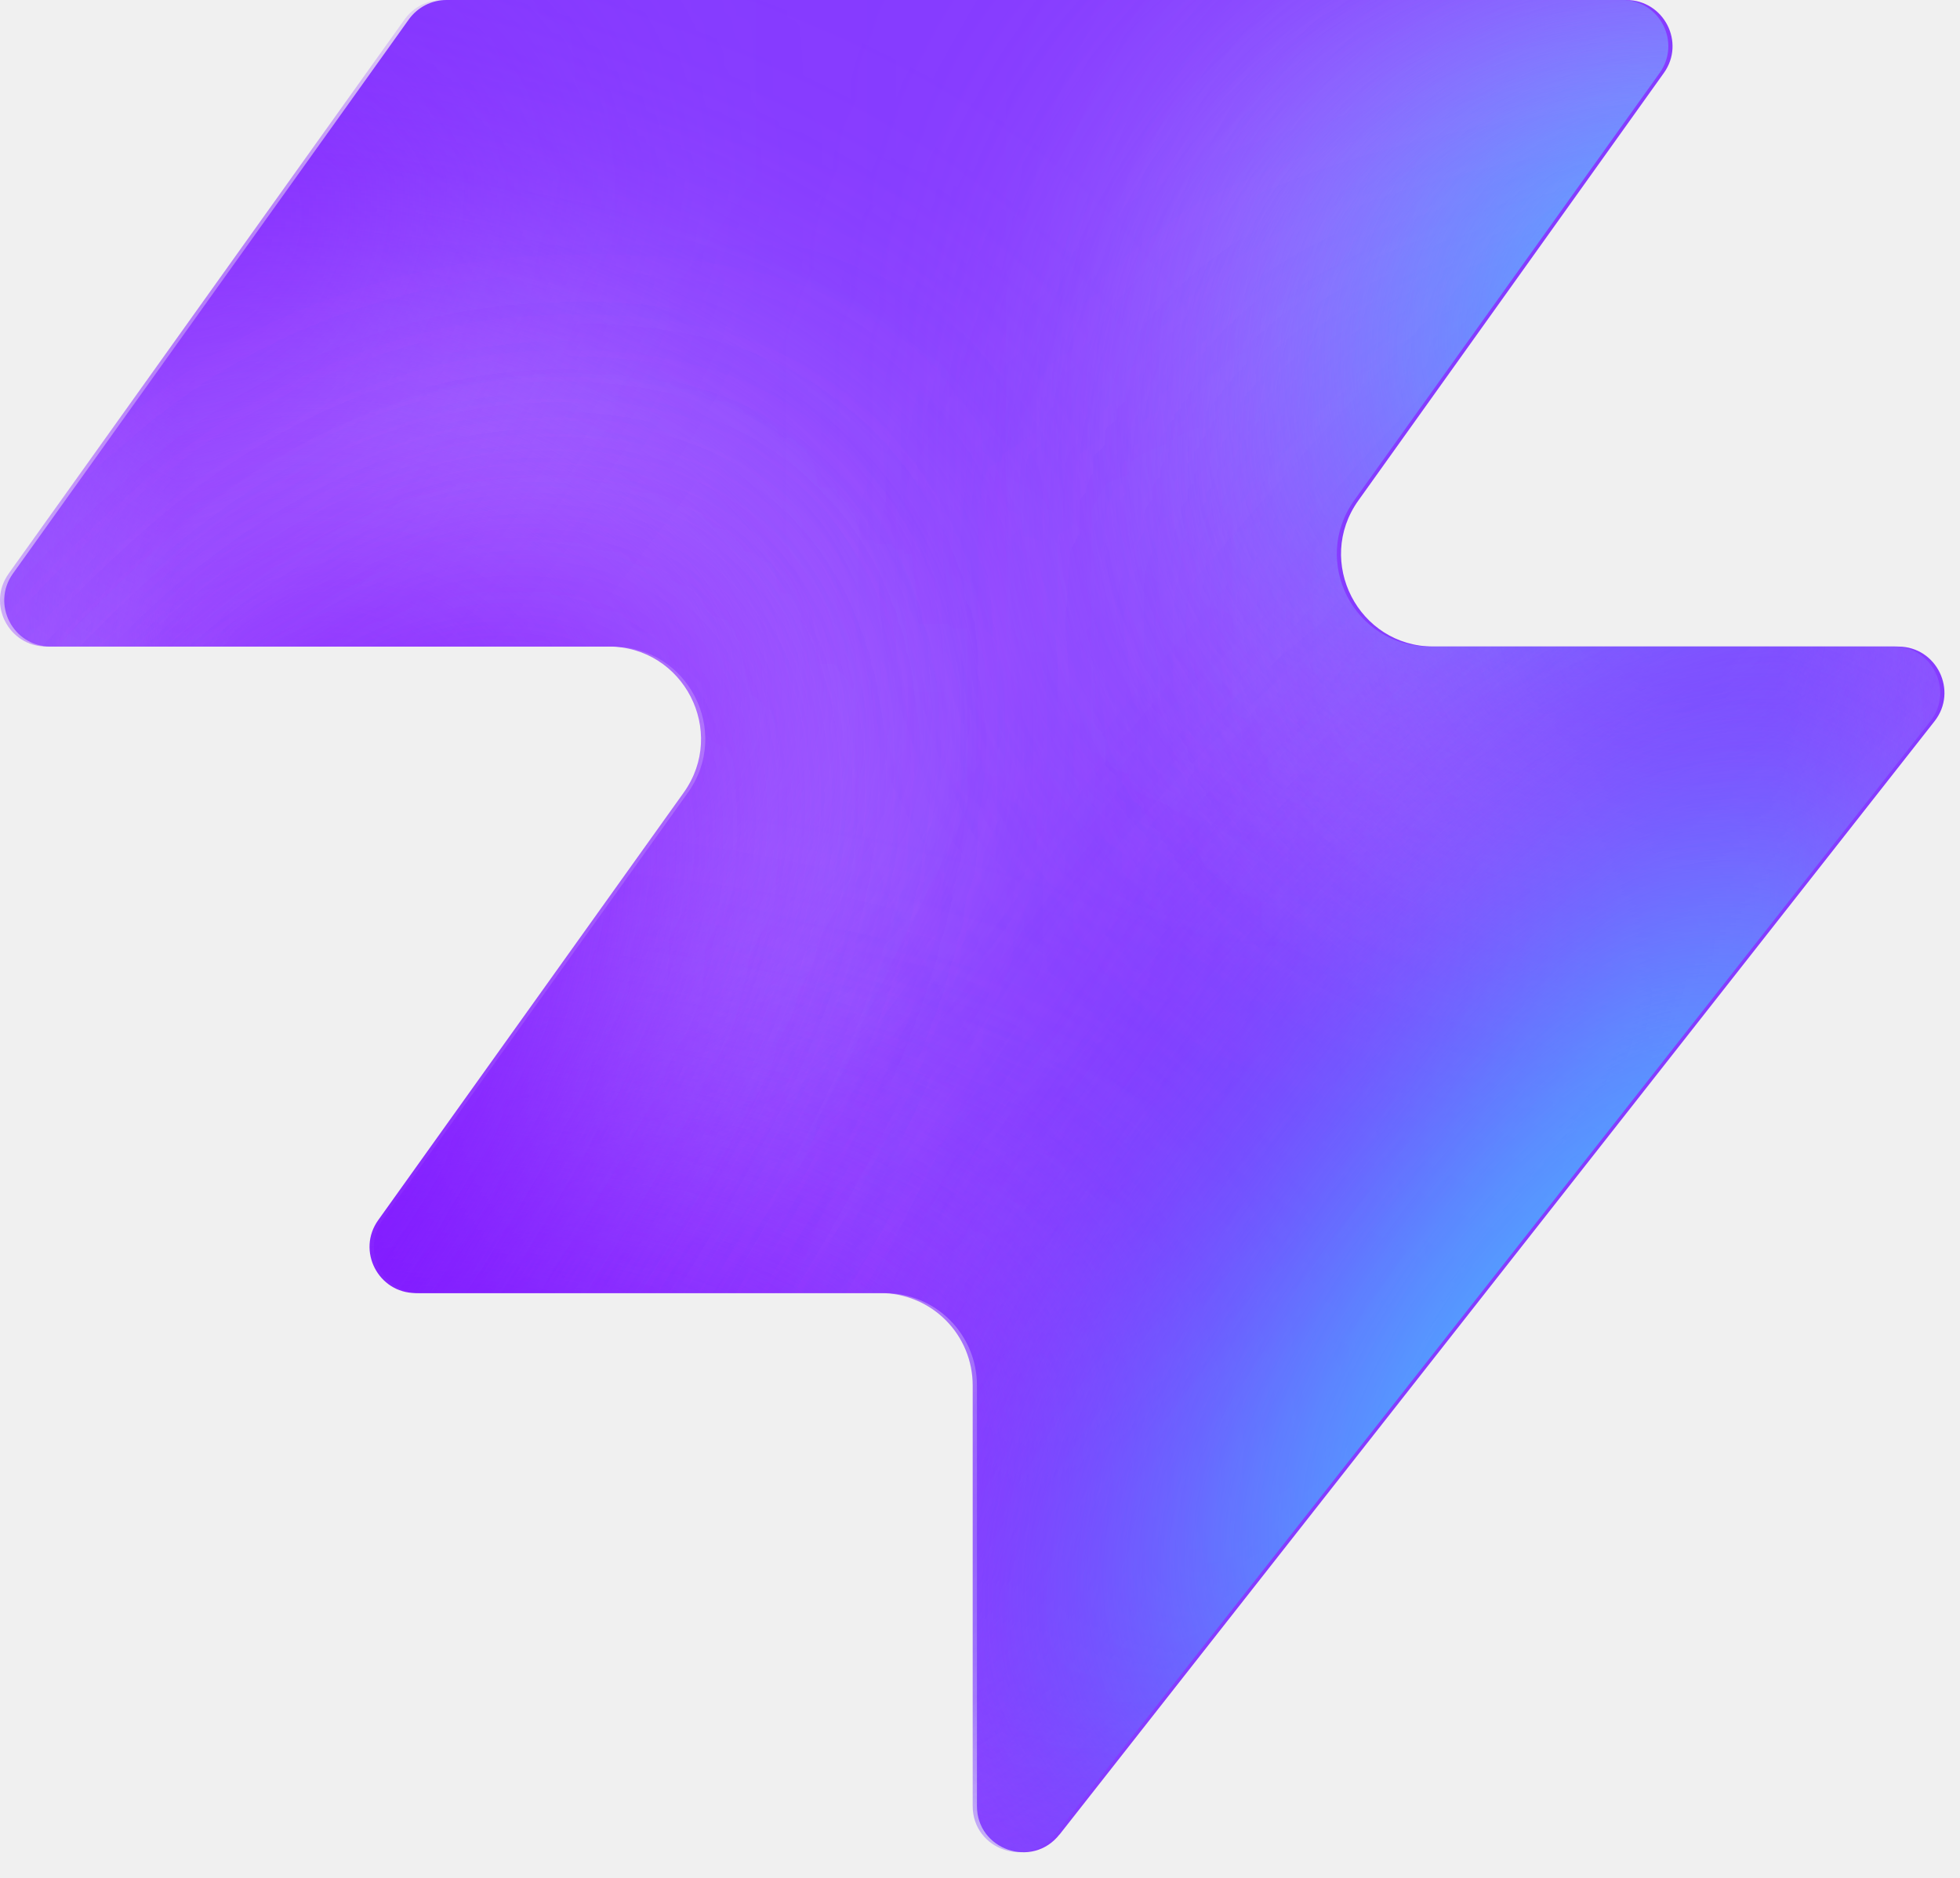
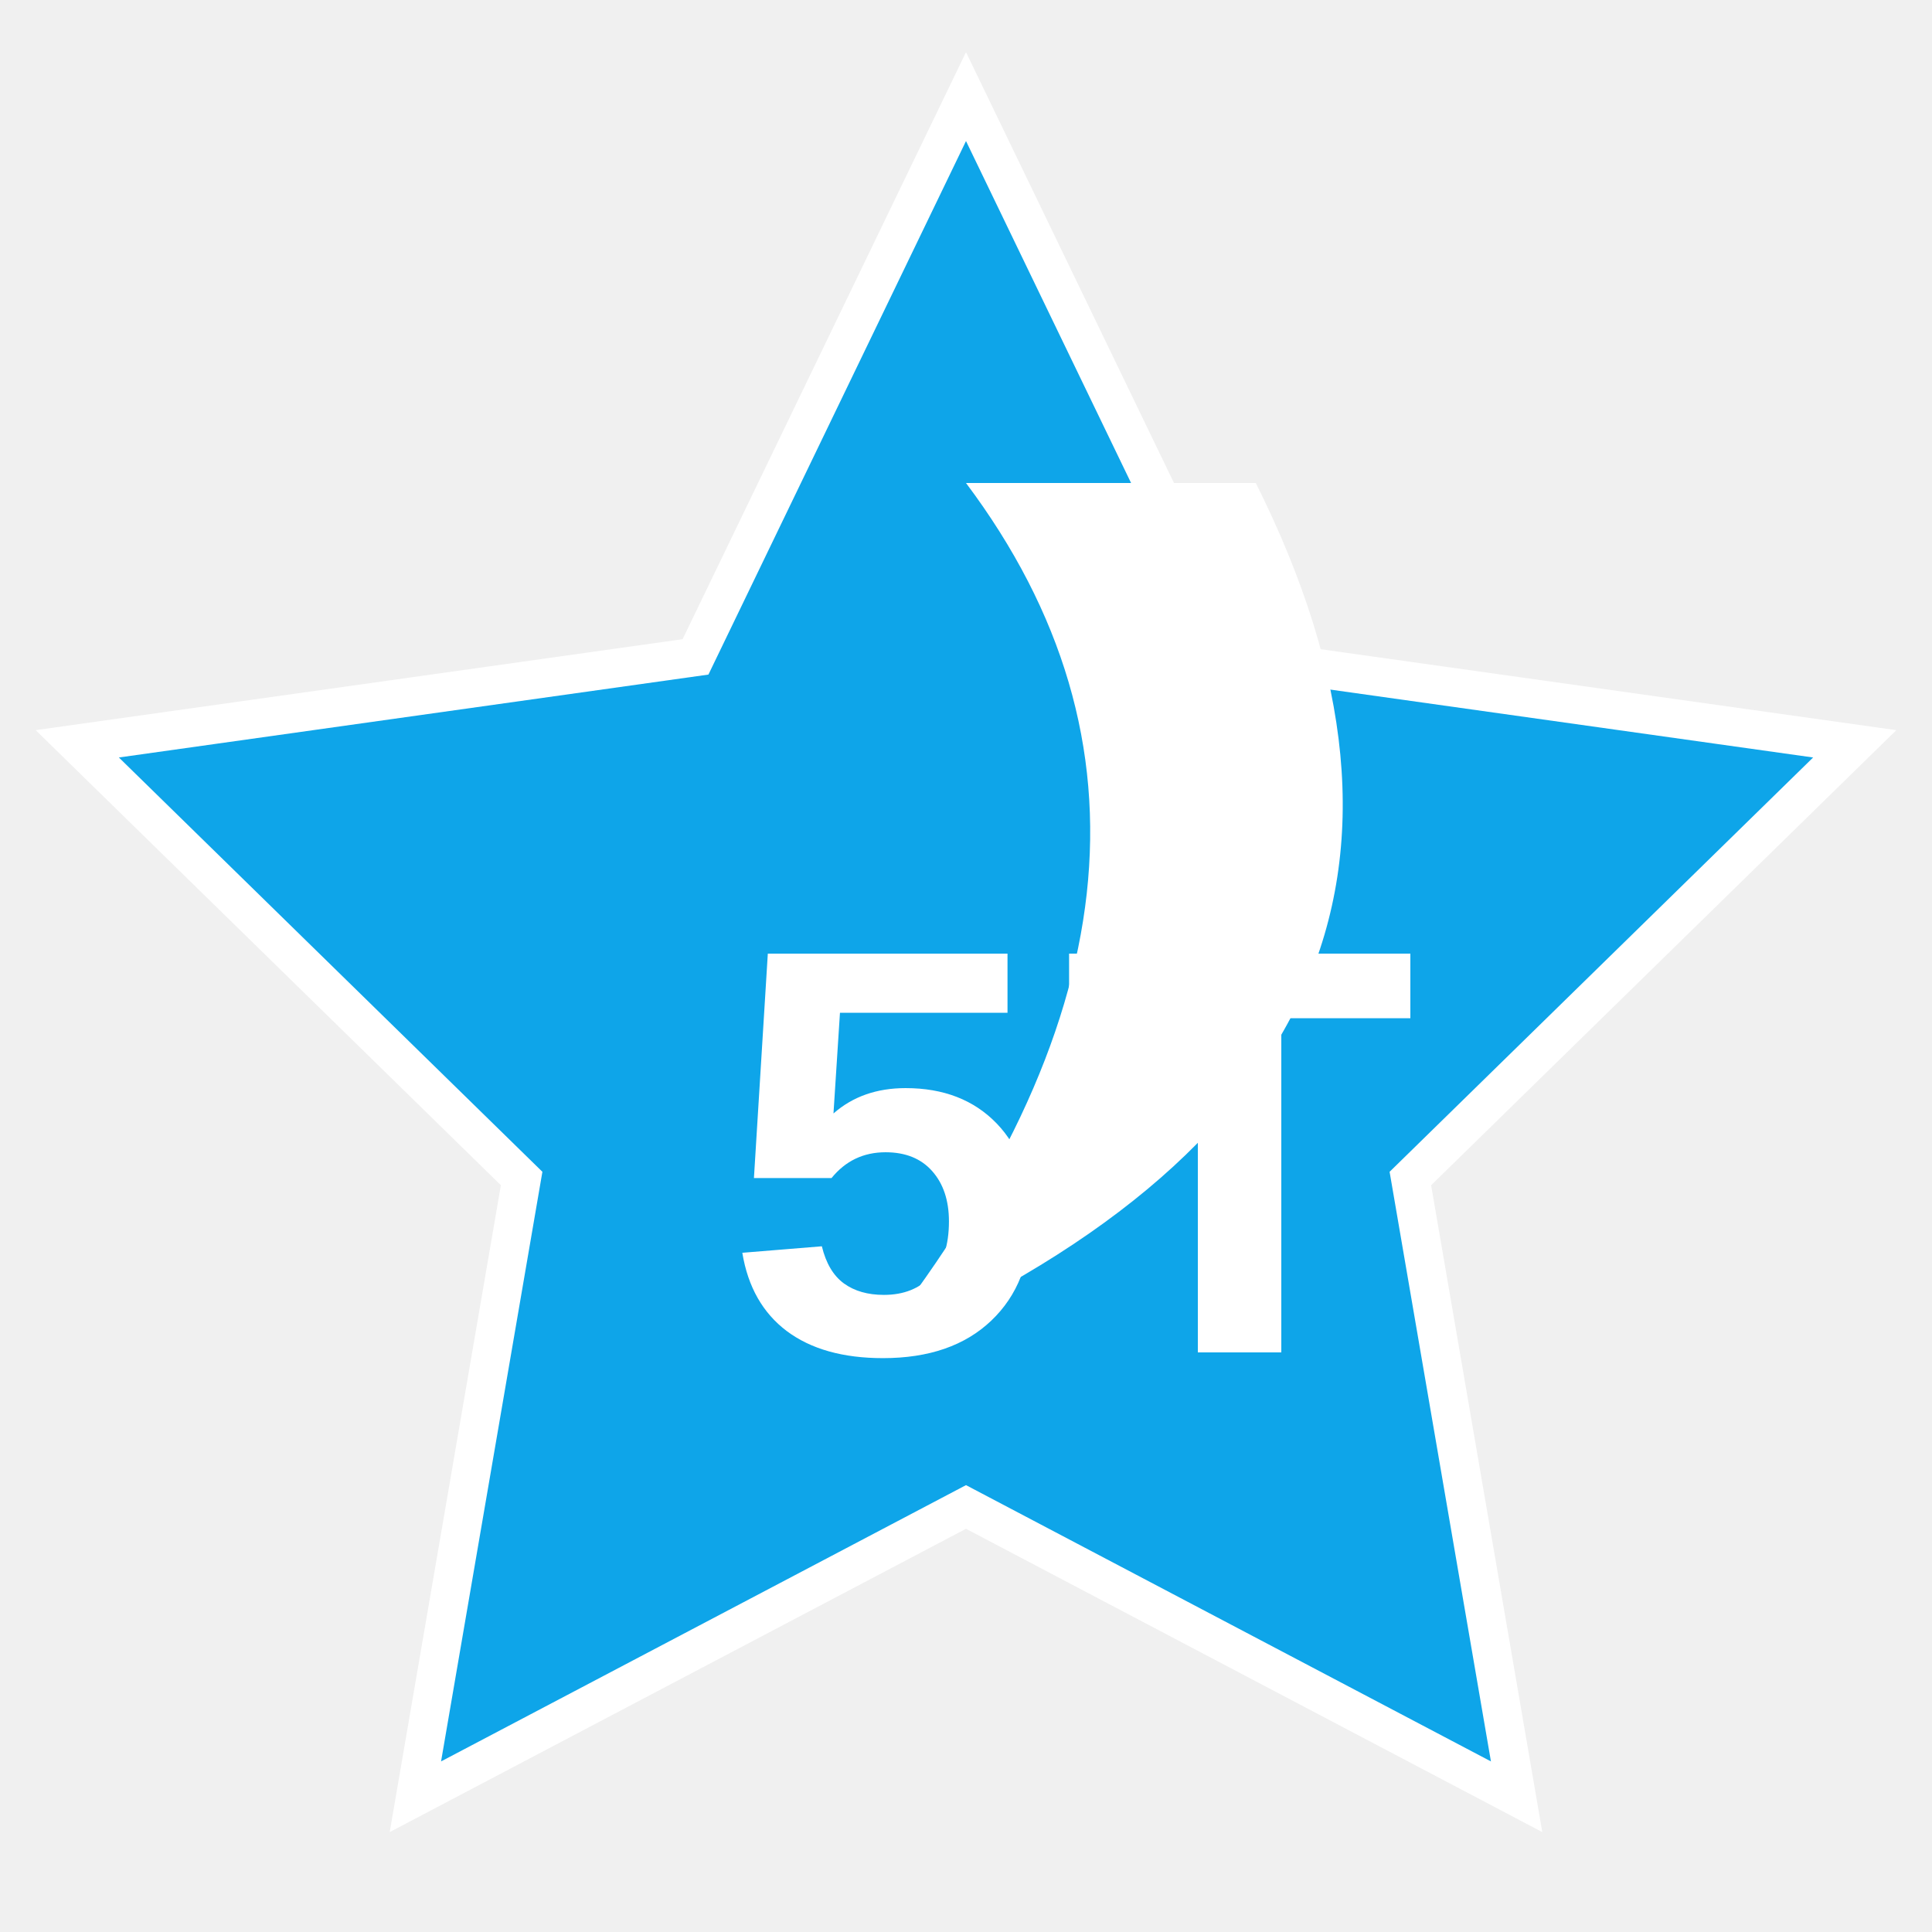
- <svg xmlns="http://www.w3.org/2000/svg" width="48" height="46" fill="none" viewBox="0 0 48 46">
-   <path fill="#863bff" d="M25.946 44.938c-.664.845-2.021.375-2.021-.698V33.937a2.26 2.26 0 0 0-2.262-2.262H10.287c-.92 0-1.456-1.04-.92-1.788l7.48-10.471c1.07-1.497 0-3.578-1.842-3.578H1.237c-.92 0-1.456-1.04-.92-1.788L10.013.474c.214-.297.556-.474.92-.474h28.894c.92 0 1.456 1.04.92 1.788l-7.48 10.471c-1.07 1.498 0 3.579 1.842 3.579h11.377c.943 0 1.473 1.088.89 1.83L25.947 44.94z" style="fill:#863bff;fill:color(display-p3 .525 .23 1);fill-opacity:1" />
-   <mask id="a" width="48" height="46" x="0" y="0" maskUnits="userSpaceOnUse" style="mask-type:alpha">
-     <path fill="#000" d="M25.842 44.938c-.664.844-2.021.375-2.021-.698V33.937a2.26 2.26 0 0 0-2.262-2.262H10.183c-.92 0-1.456-1.04-.92-1.788l7.48-10.471c1.07-1.498 0-3.579-1.842-3.579H1.133c-.92 0-1.456-1.04-.92-1.787L9.91.473c.214-.297.556-.474.92-.474h28.894c.92 0 1.456 1.04.92 1.788l-7.48 10.471c-1.07 1.498 0 3.578 1.842 3.578h11.377c.943 0 1.473 1.088.89 1.832L25.843 44.94z" style="fill:#000;fill-opacity:1" />
-   </mask>
-   <g mask="url(#a)">
-     <g filter="url(#b)">
-       <ellipse cx="5.508" cy="14.704" fill="#ede6ff" rx="5.508" ry="14.704" style="fill:#ede6ff;fill:color(display-p3 .927 .903 1);fill-opacity:1" transform="matrix(.00324 1 1 -.00324 -4.47 31.516)" />
-     </g>
-     <g filter="url(#c)">
-       <ellipse cx="10.399" cy="29.851" fill="#ede6ff" rx="10.399" ry="29.851" style="fill:#ede6ff;fill:color(display-p3 .927 .903 1);fill-opacity:1" transform="matrix(.00324 1 1 -.00324 -39.328 7.883)" />
-     </g>
-     <g filter="url(#d)">
-       <ellipse cx="5.508" cy="30.487" fill="#7e14ff" rx="5.508" ry="30.487" style="fill:#7e14ff;fill:color(display-p3 .492 .077 1);fill-opacity:1" transform="rotate(89.814 -25.913 -14.639)scale(1 -1)" />
-     </g>
-     <g filter="url(#e)">
-       <ellipse cx="5.508" cy="30.599" fill="#7e14ff" rx="5.508" ry="30.599" style="fill:#7e14ff;fill:color(display-p3 .492 .077 1);fill-opacity:1" transform="rotate(89.814 -32.644 -3.334)scale(1 -1)" />
-     </g>
-     <g filter="url(#f)">
-       <ellipse cx="5.508" cy="30.599" fill="#7e14ff" rx="5.508" ry="30.599" style="fill:#7e14ff;fill:color(display-p3 .492 .077 1);fill-opacity:1" transform="matrix(.00324 1 1 -.00324 -34.34 30.47)" />
-     </g>
-     <g filter="url(#g)">
-       <ellipse cx="14.072" cy="22.078" fill="#ede6ff" rx="14.072" ry="22.078" style="fill:#ede6ff;fill:color(display-p3 .927 .903 1);fill-opacity:1" transform="rotate(93.35 24.506 48.493)scale(-1 1)" />
-     </g>
-     <g filter="url(#h)">
-       <ellipse cx="3.47" cy="21.501" fill="#7e14ff" rx="3.47" ry="21.501" style="fill:#7e14ff;fill:color(display-p3 .492 .077 1);fill-opacity:1" transform="rotate(89.009 28.708 47.59)scale(-1 1)" />
-     </g>
-     <g filter="url(#i)">
-       <ellipse cx="3.47" cy="21.501" fill="#7e14ff" rx="3.47" ry="21.501" style="fill:#7e14ff;fill:color(display-p3 .492 .077 1);fill-opacity:1" transform="rotate(89.009 28.708 47.59)scale(-1 1)" />
-     </g>
-     <g filter="url(#j)">
-       <ellipse cx=".387" cy="8.972" fill="#7e14ff" rx="4.407" ry="29.108" style="fill:#7e14ff;fill:color(display-p3 .492 .077 1);fill-opacity:1" transform="rotate(39.51 .387 8.972)" />
-     </g>
-     <g filter="url(#k)">
-       <ellipse cx="47.523" cy="-6.092" fill="#7e14ff" rx="4.407" ry="29.108" style="fill:#7e14ff;fill:color(display-p3 .492 .077 1);fill-opacity:1" transform="rotate(37.892 47.523 -6.092)" />
-     </g>
-     <g filter="url(#l)">
-       <ellipse cx="41.412" cy="6.333" fill="#47bfff" rx="5.971" ry="9.665" style="fill:#47bfff;fill:color(display-p3 .28 .748 1);fill-opacity:1" transform="rotate(37.892 41.412 6.333)" />
-     </g>
-     <g filter="url(#m)">
-       <ellipse cx="-1.879" cy="38.332" fill="#7e14ff" rx="4.407" ry="29.108" style="fill:#7e14ff;fill:color(display-p3 .492 .077 1);fill-opacity:1" transform="rotate(37.892 -1.88 38.332)" />
-     </g>
-     <g filter="url(#n)">
-       <ellipse cx="-1.879" cy="38.332" fill="#7e14ff" rx="4.407" ry="29.108" style="fill:#7e14ff;fill:color(display-p3 .492 .077 1);fill-opacity:1" transform="rotate(37.892 -1.88 38.332)" />
-     </g>
-     <g filter="url(#o)">
-       <ellipse cx="35.651" cy="29.907" fill="#7e14ff" rx="4.407" ry="29.108" style="fill:#7e14ff;fill:color(display-p3 .492 .077 1);fill-opacity:1" transform="rotate(37.892 35.651 29.907)" />
-     </g>
-     <g filter="url(#p)">
-       <ellipse cx="38.418" cy="32.4" fill="#47bfff" rx="5.971" ry="15.297" style="fill:#47bfff;fill:color(display-p3 .28 .748 1);fill-opacity:1" transform="rotate(37.892 38.418 32.4)" />
-     </g>
-   </g>
-   <defs>
-     <filter id="b" width="60.045" height="41.654" x="-19.77" y="16.149" color-interpolation-filters="sRGB" filterUnits="userSpaceOnUse">
-       <feFlood flood-opacity="0" result="BackgroundImageFix" />
-       <feBlend in="SourceGraphic" in2="BackgroundImageFix" result="shape" />
-       <feGaussianBlur result="effect1_foregroundBlur_2002_17158" stdDeviation="7.659" />
-     </filter>
-     <filter id="c" width="90.34" height="51.437" x="-54.613" y="-7.533" color-interpolation-filters="sRGB" filterUnits="userSpaceOnUse">
-       <feFlood flood-opacity="0" result="BackgroundImageFix" />
-       <feBlend in="SourceGraphic" in2="BackgroundImageFix" result="shape" />
-       <feGaussianBlur result="effect1_foregroundBlur_2002_17158" stdDeviation="7.659" />
-     </filter>
-     <filter id="d" width="79.355" height="29.4" x="-49.64" y="2.03" color-interpolation-filters="sRGB" filterUnits="userSpaceOnUse">
-       <feFlood flood-opacity="0" result="BackgroundImageFix" />
-       <feBlend in="SourceGraphic" in2="BackgroundImageFix" result="shape" />
-       <feGaussianBlur result="effect1_foregroundBlur_2002_17158" stdDeviation="4.596" />
-     </filter>
-     <filter id="e" width="79.579" height="29.4" x="-45.045" y="20.029" color-interpolation-filters="sRGB" filterUnits="userSpaceOnUse">
-       <feFlood flood-opacity="0" result="BackgroundImageFix" />
-       <feBlend in="SourceGraphic" in2="BackgroundImageFix" result="shape" />
-       <feGaussianBlur result="effect1_foregroundBlur_2002_17158" stdDeviation="4.596" />
-     </filter>
-     <filter id="f" width="79.579" height="29.4" x="-43.513" y="21.178" color-interpolation-filters="sRGB" filterUnits="userSpaceOnUse">
-       <feFlood flood-opacity="0" result="BackgroundImageFix" />
-       <feBlend in="SourceGraphic" in2="BackgroundImageFix" result="shape" />
-       <feGaussianBlur result="effect1_foregroundBlur_2002_17158" stdDeviation="4.596" />
-     </filter>
-     <filter id="g" width="74.749" height="58.852" x="15.756" y="-17.901" color-interpolation-filters="sRGB" filterUnits="userSpaceOnUse">
-       <feFlood flood-opacity="0" result="BackgroundImageFix" />
-       <feBlend in="SourceGraphic" in2="BackgroundImageFix" result="shape" />
-       <feGaussianBlur result="effect1_foregroundBlur_2002_17158" stdDeviation="7.659" />
-     </filter>
-     <filter id="h" width="61.377" height="25.362" x="23.548" y="2.284" color-interpolation-filters="sRGB" filterUnits="userSpaceOnUse">
-       <feFlood flood-opacity="0" result="BackgroundImageFix" />
-       <feBlend in="SourceGraphic" in2="BackgroundImageFix" result="shape" />
-       <feGaussianBlur result="effect1_foregroundBlur_2002_17158" stdDeviation="4.596" />
-     </filter>
-     <filter id="i" width="61.377" height="25.362" x="23.548" y="2.284" color-interpolation-filters="sRGB" filterUnits="userSpaceOnUse">
-       <feFlood flood-opacity="0" result="BackgroundImageFix" />
-       <feBlend in="SourceGraphic" in2="BackgroundImageFix" result="shape" />
-       <feGaussianBlur result="effect1_foregroundBlur_2002_17158" stdDeviation="4.596" />
-     </filter>
-     <filter id="j" width="56.045" height="63.649" x="-27.636" y="-22.853" color-interpolation-filters="sRGB" filterUnits="userSpaceOnUse">
-       <feFlood flood-opacity="0" result="BackgroundImageFix" />
-       <feBlend in="SourceGraphic" in2="BackgroundImageFix" result="shape" />
-       <feGaussianBlur result="effect1_foregroundBlur_2002_17158" stdDeviation="4.596" />
-     </filter>
-     <filter id="k" width="54.814" height="64.646" x="20.116" y="-38.415" color-interpolation-filters="sRGB" filterUnits="userSpaceOnUse">
-       <feFlood flood-opacity="0" result="BackgroundImageFix" />
-       <feBlend in="SourceGraphic" in2="BackgroundImageFix" result="shape" />
-       <feGaussianBlur result="effect1_foregroundBlur_2002_17158" stdDeviation="4.596" />
-     </filter>
-     <filter id="l" width="33.541" height="35.313" x="24.641" y="-11.323" color-interpolation-filters="sRGB" filterUnits="userSpaceOnUse">
-       <feFlood flood-opacity="0" result="BackgroundImageFix" />
-       <feBlend in="SourceGraphic" in2="BackgroundImageFix" result="shape" />
-       <feGaussianBlur result="effect1_foregroundBlur_2002_17158" stdDeviation="4.596" />
-     </filter>
-     <filter id="m" width="54.814" height="64.646" x="-29.286" y="6.009" color-interpolation-filters="sRGB" filterUnits="userSpaceOnUse">
-       <feFlood flood-opacity="0" result="BackgroundImageFix" />
-       <feBlend in="SourceGraphic" in2="BackgroundImageFix" result="shape" />
-       <feGaussianBlur result="effect1_foregroundBlur_2002_17158" stdDeviation="4.596" />
-     </filter>
-     <filter id="n" width="54.814" height="64.646" x="-29.286" y="6.009" color-interpolation-filters="sRGB" filterUnits="userSpaceOnUse">
-       <feFlood flood-opacity="0" result="BackgroundImageFix" />
-       <feBlend in="SourceGraphic" in2="BackgroundImageFix" result="shape" />
-       <feGaussianBlur result="effect1_foregroundBlur_2002_17158" stdDeviation="4.596" />
-     </filter>
-     <filter id="o" width="54.814" height="64.646" x="8.244" y="-2.416" color-interpolation-filters="sRGB" filterUnits="userSpaceOnUse">
-       <feFlood flood-opacity="0" result="BackgroundImageFix" />
-       <feBlend in="SourceGraphic" in2="BackgroundImageFix" result="shape" />
-       <feGaussianBlur result="effect1_foregroundBlur_2002_17158" stdDeviation="4.596" />
-     </filter>
-     <filter id="p" width="39.409" height="43.623" x="18.713" y="10.588" color-interpolation-filters="sRGB" filterUnits="userSpaceOnUse">
-       <feFlood flood-opacity="0" result="BackgroundImageFix" />
-       <feBlend in="SourceGraphic" in2="BackgroundImageFix" result="shape" />
-       <feGaussianBlur result="effect1_foregroundBlur_2002_17158" stdDeviation="4.596" />
-     </filter>
-   </defs>
+ <svg xmlns="http://www.w3.org/2000/svg" viewBox="0 0 200 200">
+   <polygon points="100,10 128,68 192,77 146,122 157,186 100,156 43,186 54,122 8,77 72,68" fill="#0ea5e9" stroke="#ffffff" stroke-width="4" />
+   <path d="M100,50 Q130,90 90,140 Q160,110 130,50 Z" fill="#ffffff" />
+   <text x="75" y="140" font-family="Arial, sans-serif" font-size="60" font-weight="bold" fill="#ffffff">5</text>
+   <text x="110" y="140" font-family="Arial, sans-serif" font-size="60" font-weight="bold" fill="#ffffff">T</text>
</svg>
